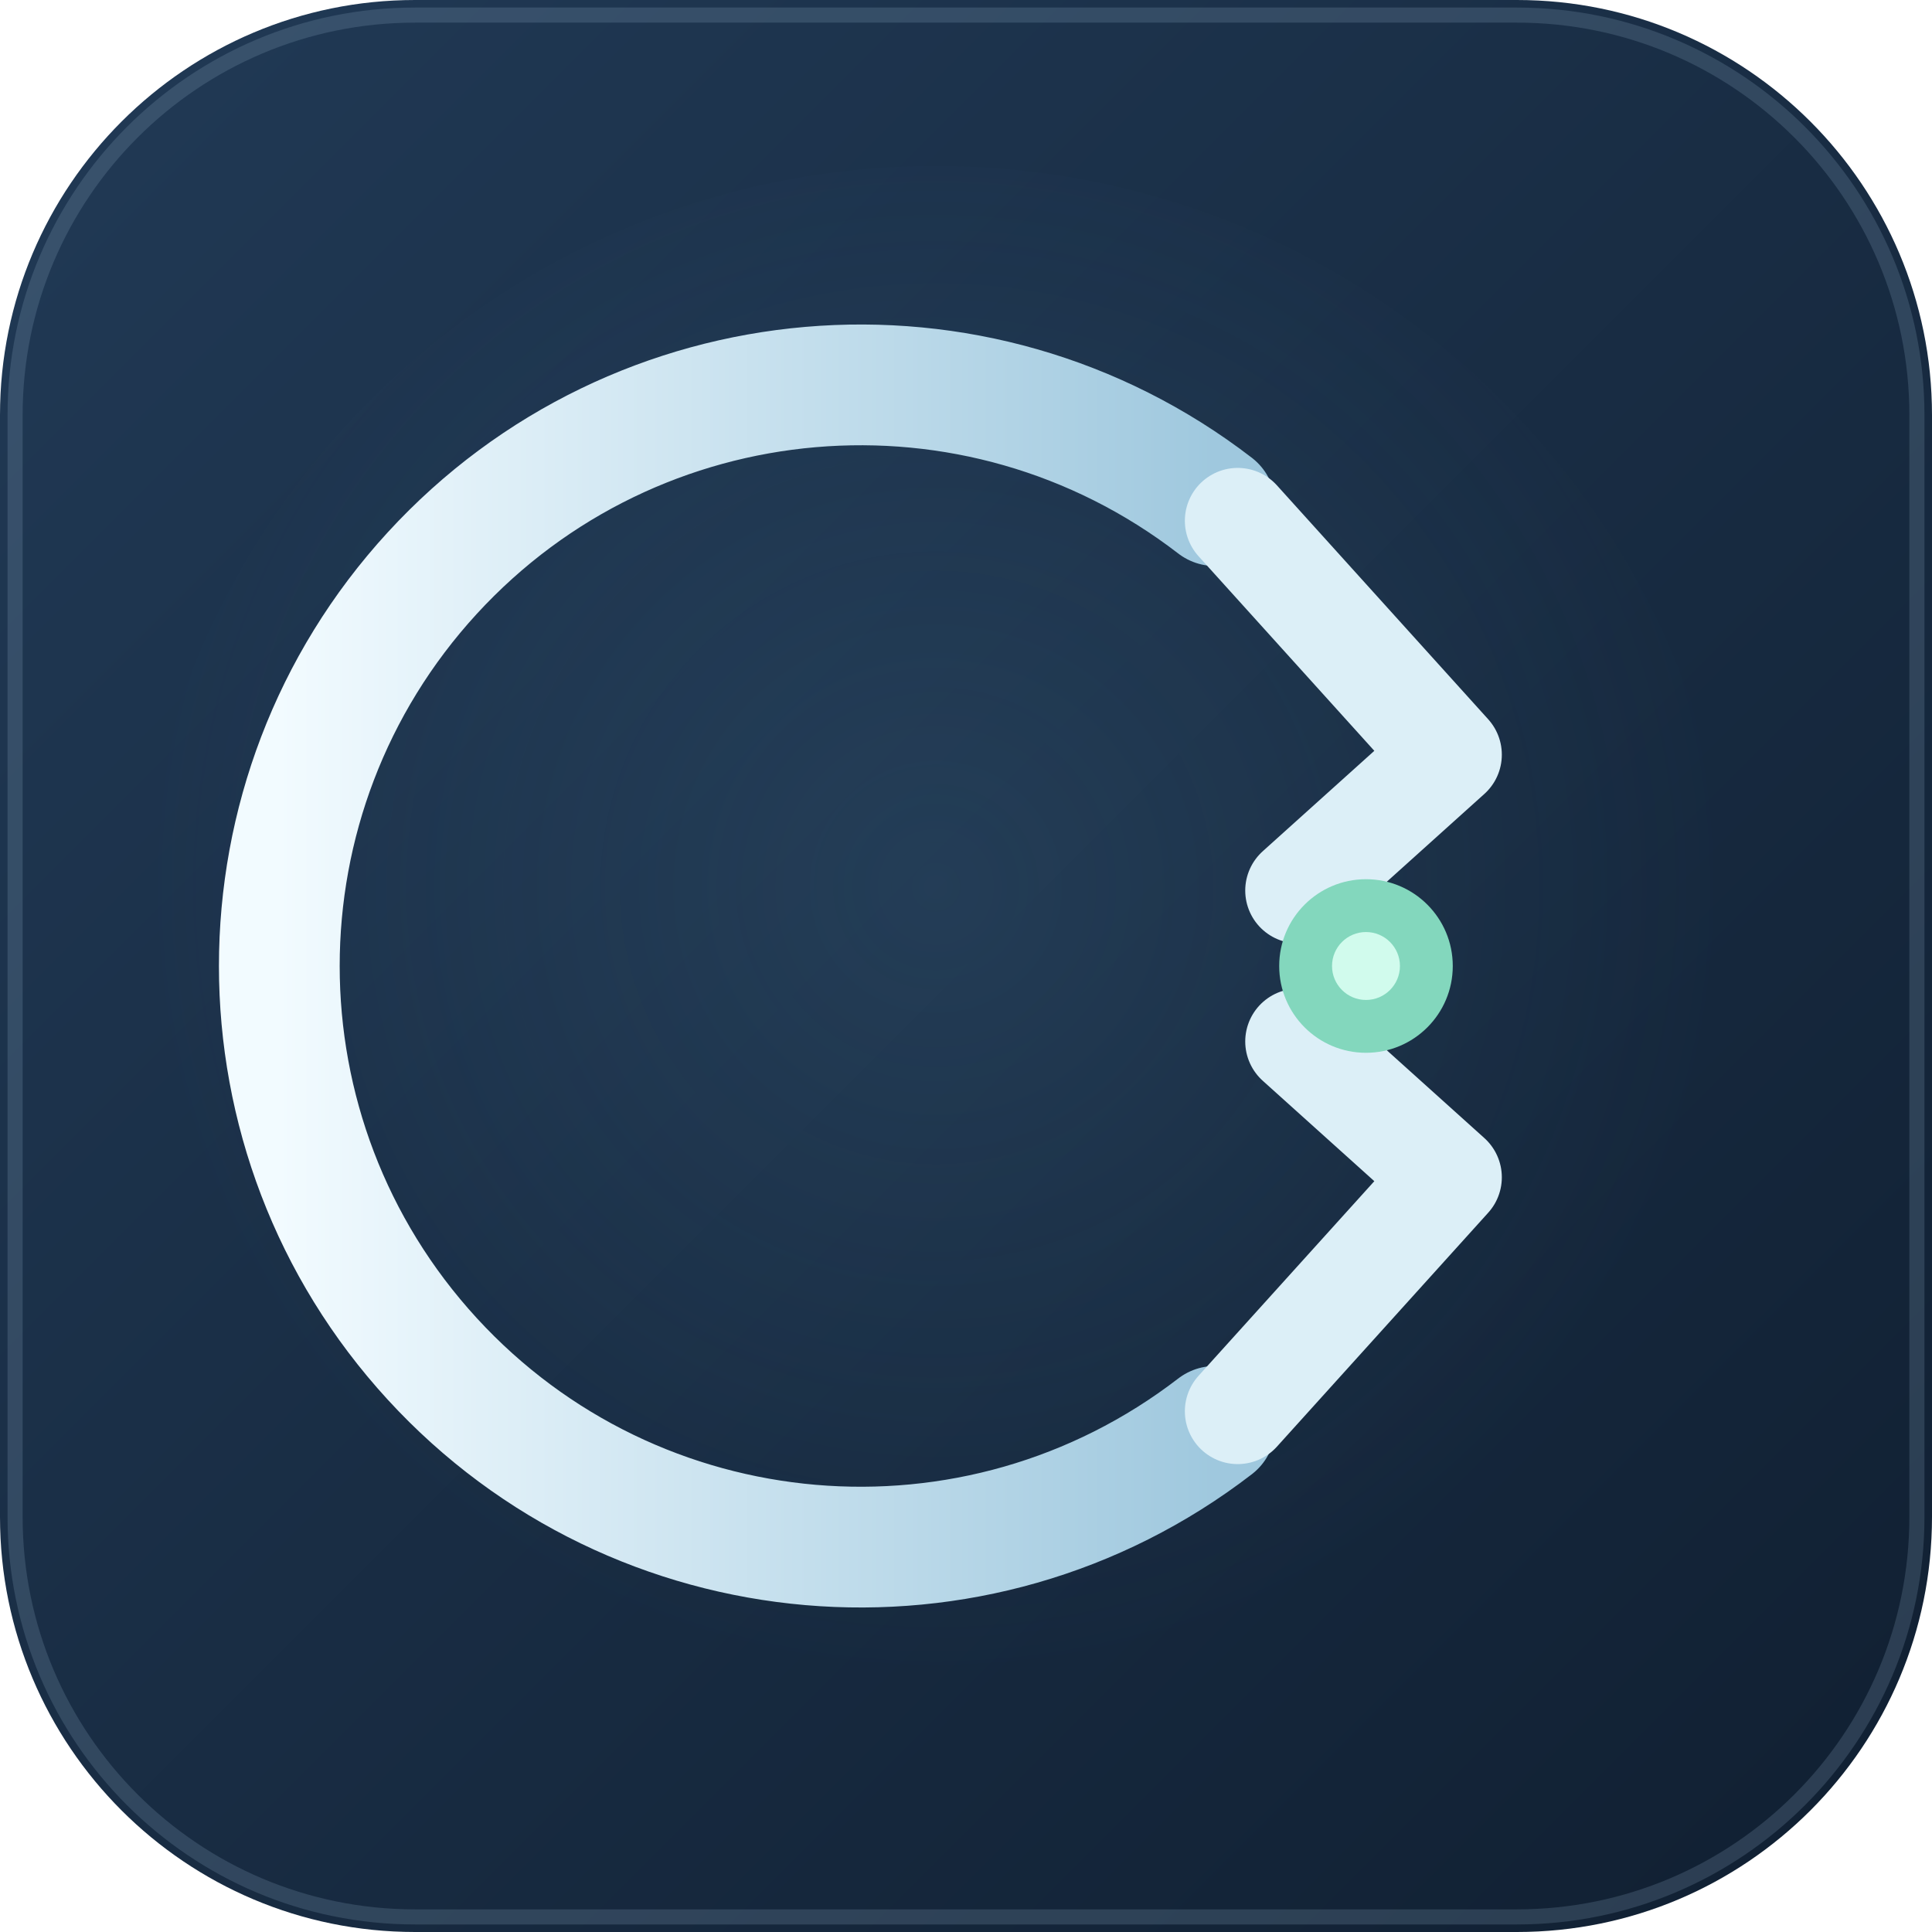
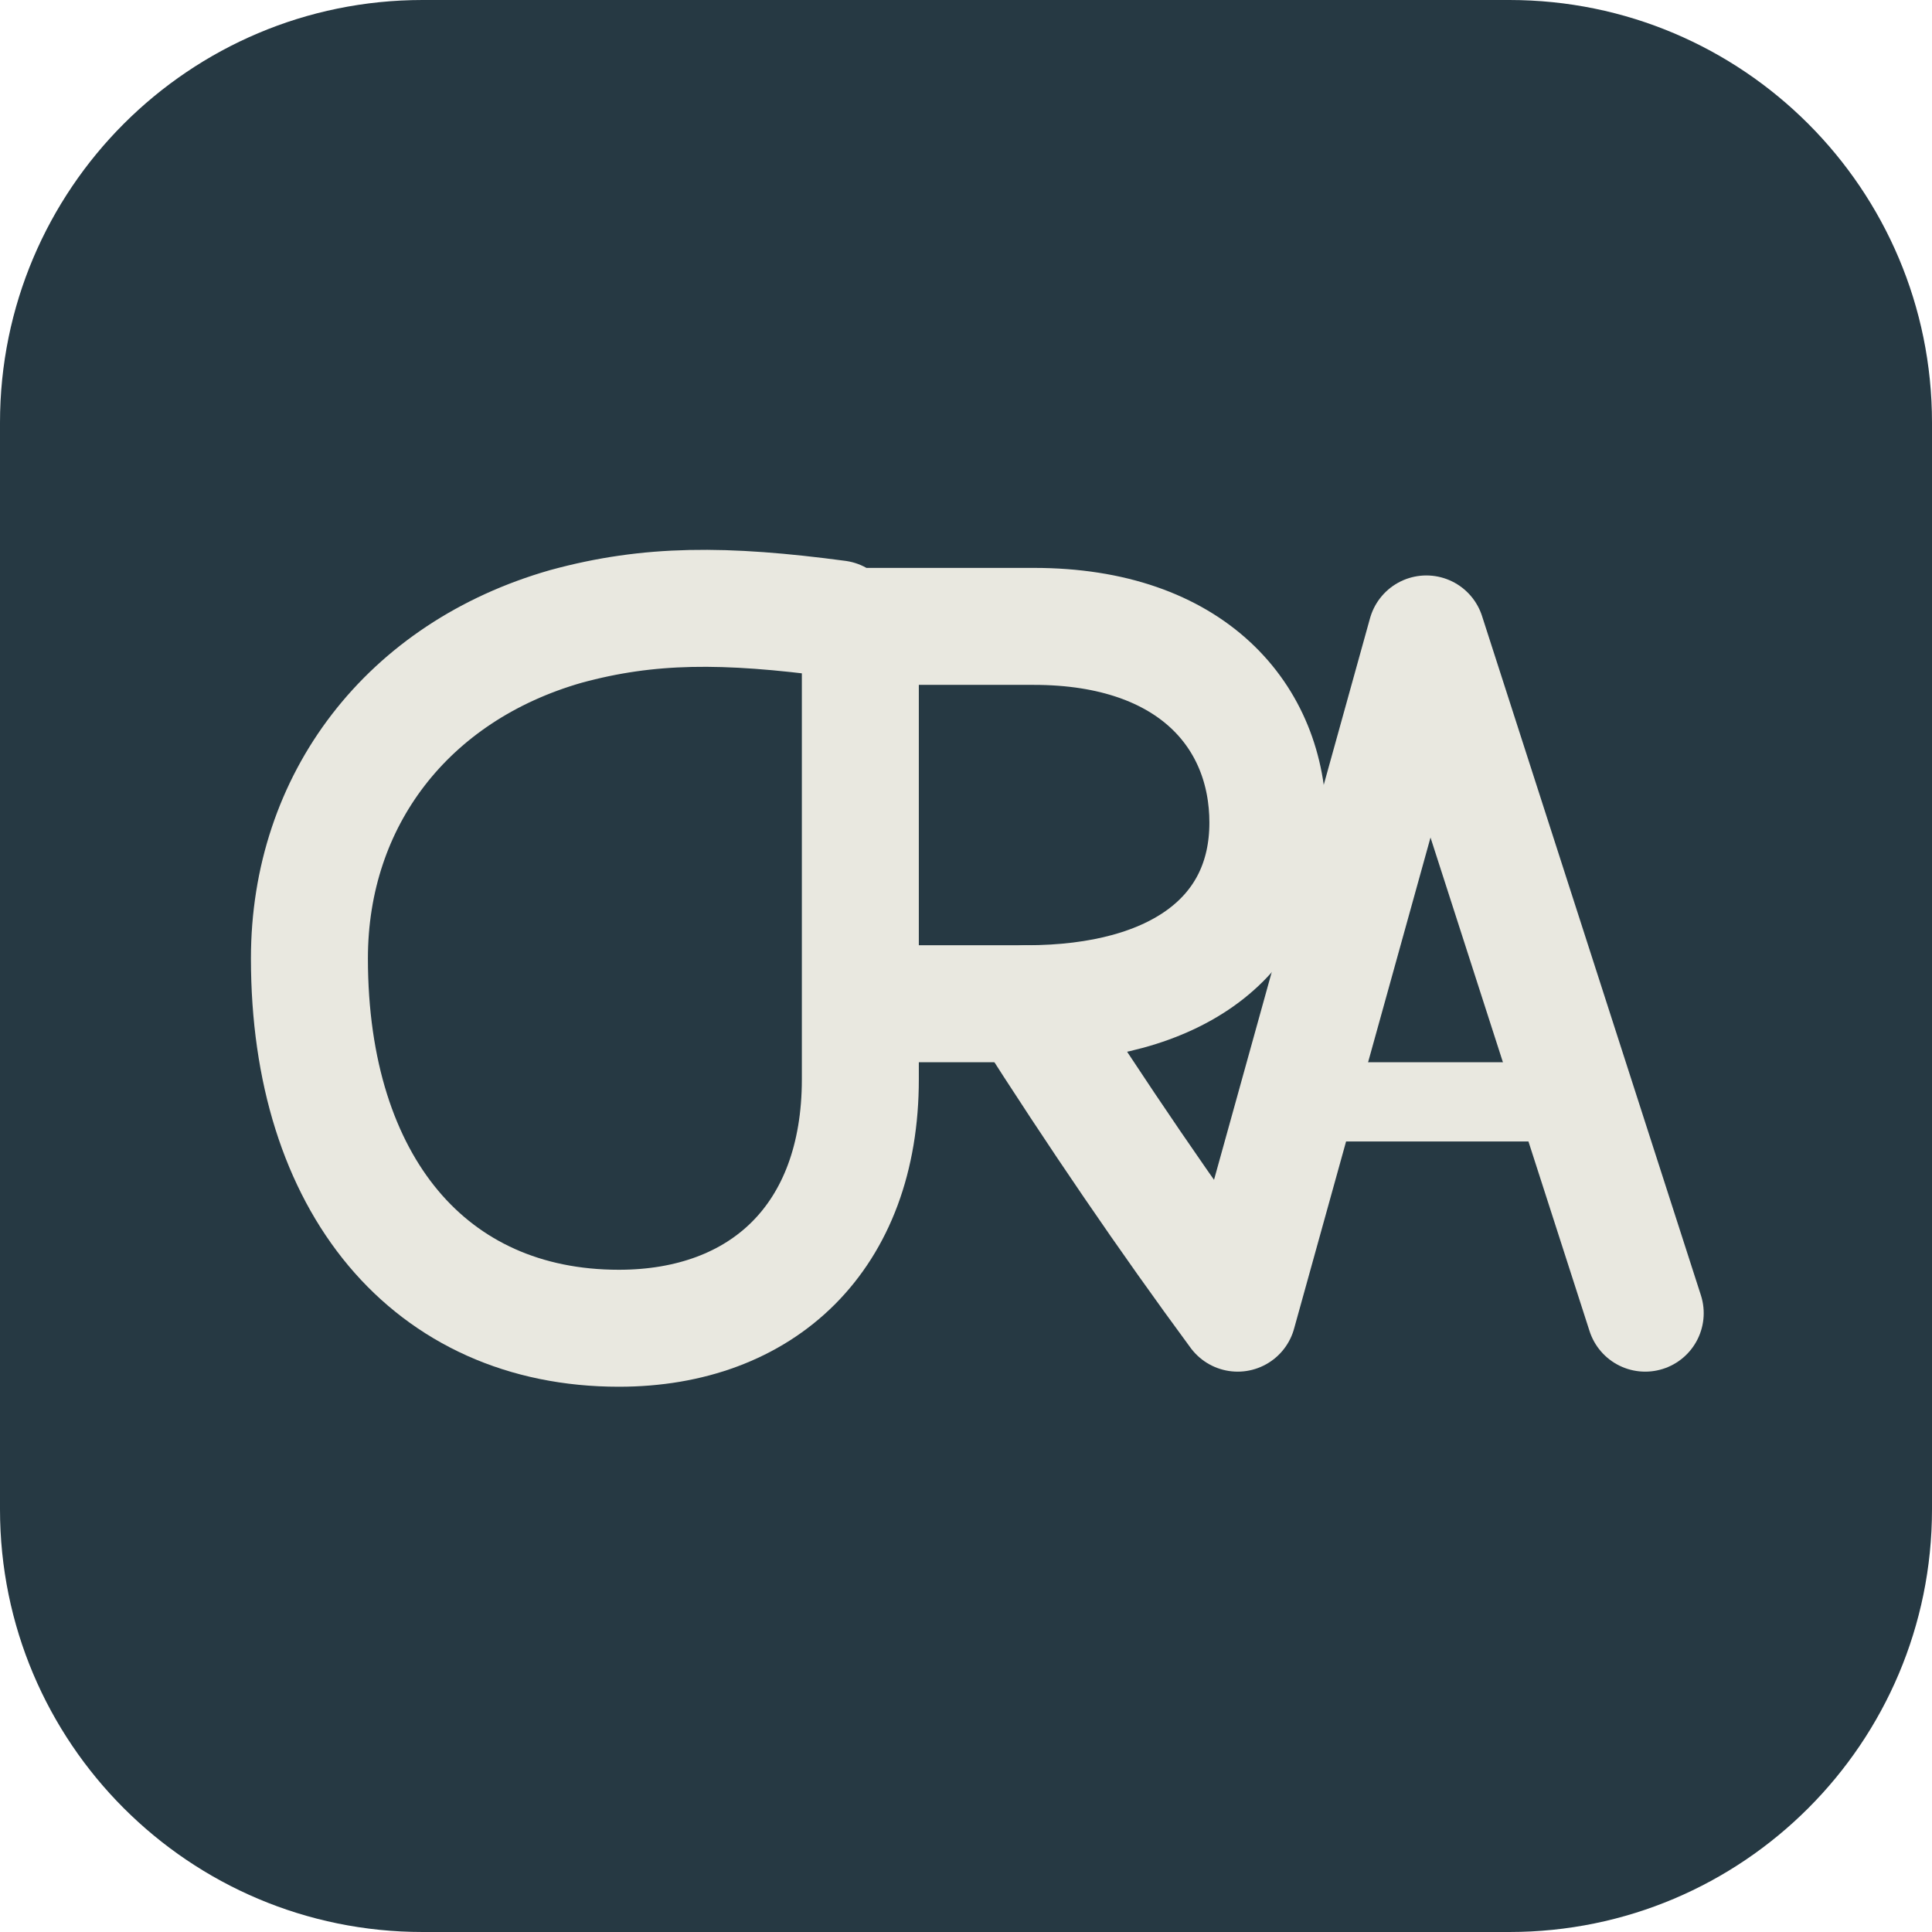
- <svg xmlns="http://www.w3.org/2000/svg" viewBox="0 0 256 256" width="256" height="256" role="img" aria-labelledby="title desc">
-   <defs>
-     <linearGradient id="bg" x1="0" y1="0" x2="1" y2="1">
-       <stop stop-color="#213a56" />
-       <stop offset="1" stop-color="#101f31" />
-     </linearGradient>
-     <linearGradient id="rim" x1="0" y1="0" x2="1" y2="0">
-       <stop stop-color="#f2fbff" />
-       <stop offset="1" stop-color="#9fc8de" />
-     </linearGradient>
-     <radialGradient id="light" cx="50%" cy="45%">
-       <stop stop-color="#5c91b6" stop-opacity=".16" />
-       <stop offset="1" stop-color="#5c91b6" stop-opacity="0" />
-     </radialGradient>
-   </defs>
-   <rect width="256" height="256" rx="55" fill="url(#bg)" />
-   <rect x="2" y="2" width="252" height="252" rx="53" fill="none" stroke="#9ab8ce" stroke-opacity=".20" stroke-width="2" />
-   <circle cx="124" cy="128" r="106" fill="url(#light)" />
-   <path d="M161 67 A77 77 0 1 0 161 189" fill="none" stroke="url(#rim)" stroke-width="16" stroke-linecap="round" />
-   <path d="M164 69L192 100L172 118" fill="none" stroke="#dceff7" stroke-width="14" stroke-linecap="round" stroke-linejoin="round" />
-   <path d="M164 187L192 156L172 138" fill="none" stroke="#dceff7" stroke-width="14" stroke-linecap="round" stroke-linejoin="round" />
-   <circle cx="181" cy="128" r="11.5" fill="#83d7bd" />
-   <circle cx="181" cy="128" r="4.5" fill="#d9fff2" opacity=".9" />
+ <svg xmlns="http://www.w3.org/2000/svg" viewBox="0 0 256 256" role="img" aria-label="Organic connected ORA">
+   <rect width="256" height="256" rx="56" fill="#263943" />
+   <g transform="translate(-10,0)" fill="none" stroke="#E9E8E0" stroke-linecap="round" stroke-linejoin="round">
+     <path d="M121 82 C106 80 96 80 85 83 C64 89 51 106 51 127 C51 157 67 176 92 176 C111 176 124 164 124 143 V83 H147 C168 83 178 95 178 109 C178 124 166 133 146 133 H124" stroke-width="15.5" />
+     <path d="M146 133 Q160 155 174 174 L199 84 L228 174" stroke-width="15.5" />
+     <path d="M188 146 H217" stroke-width="10.5" />
+   </g>
</svg>
